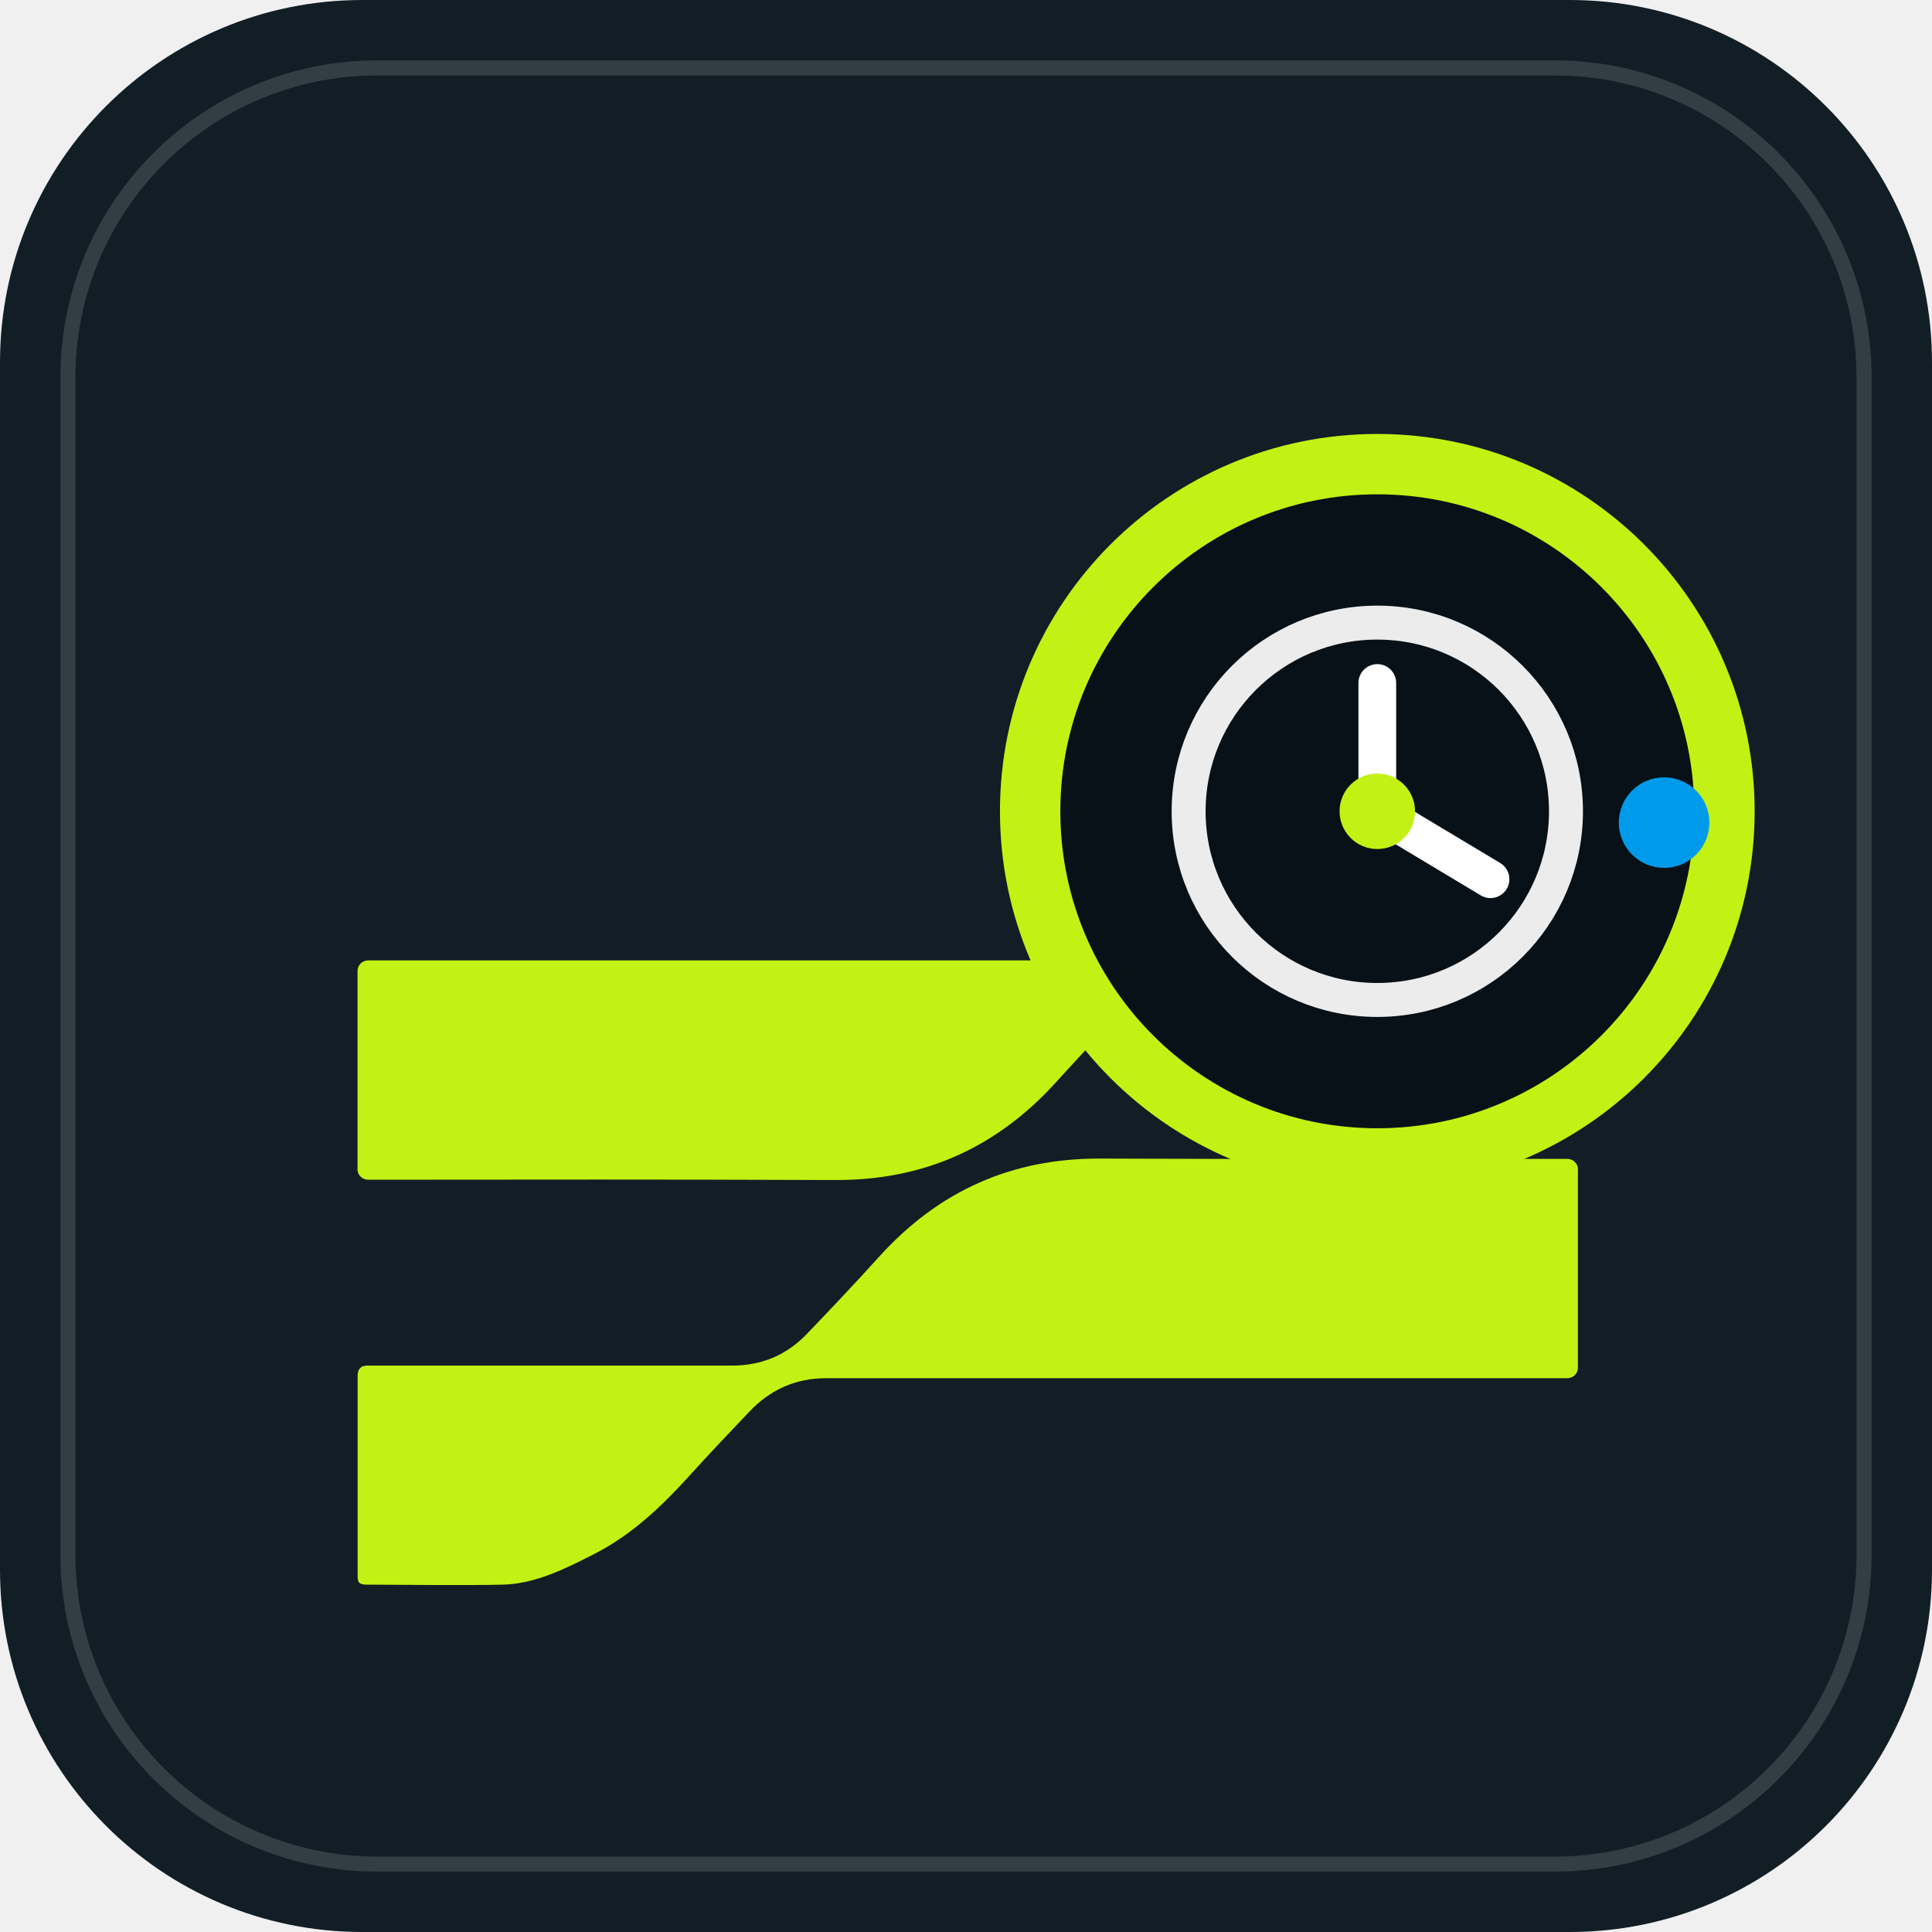
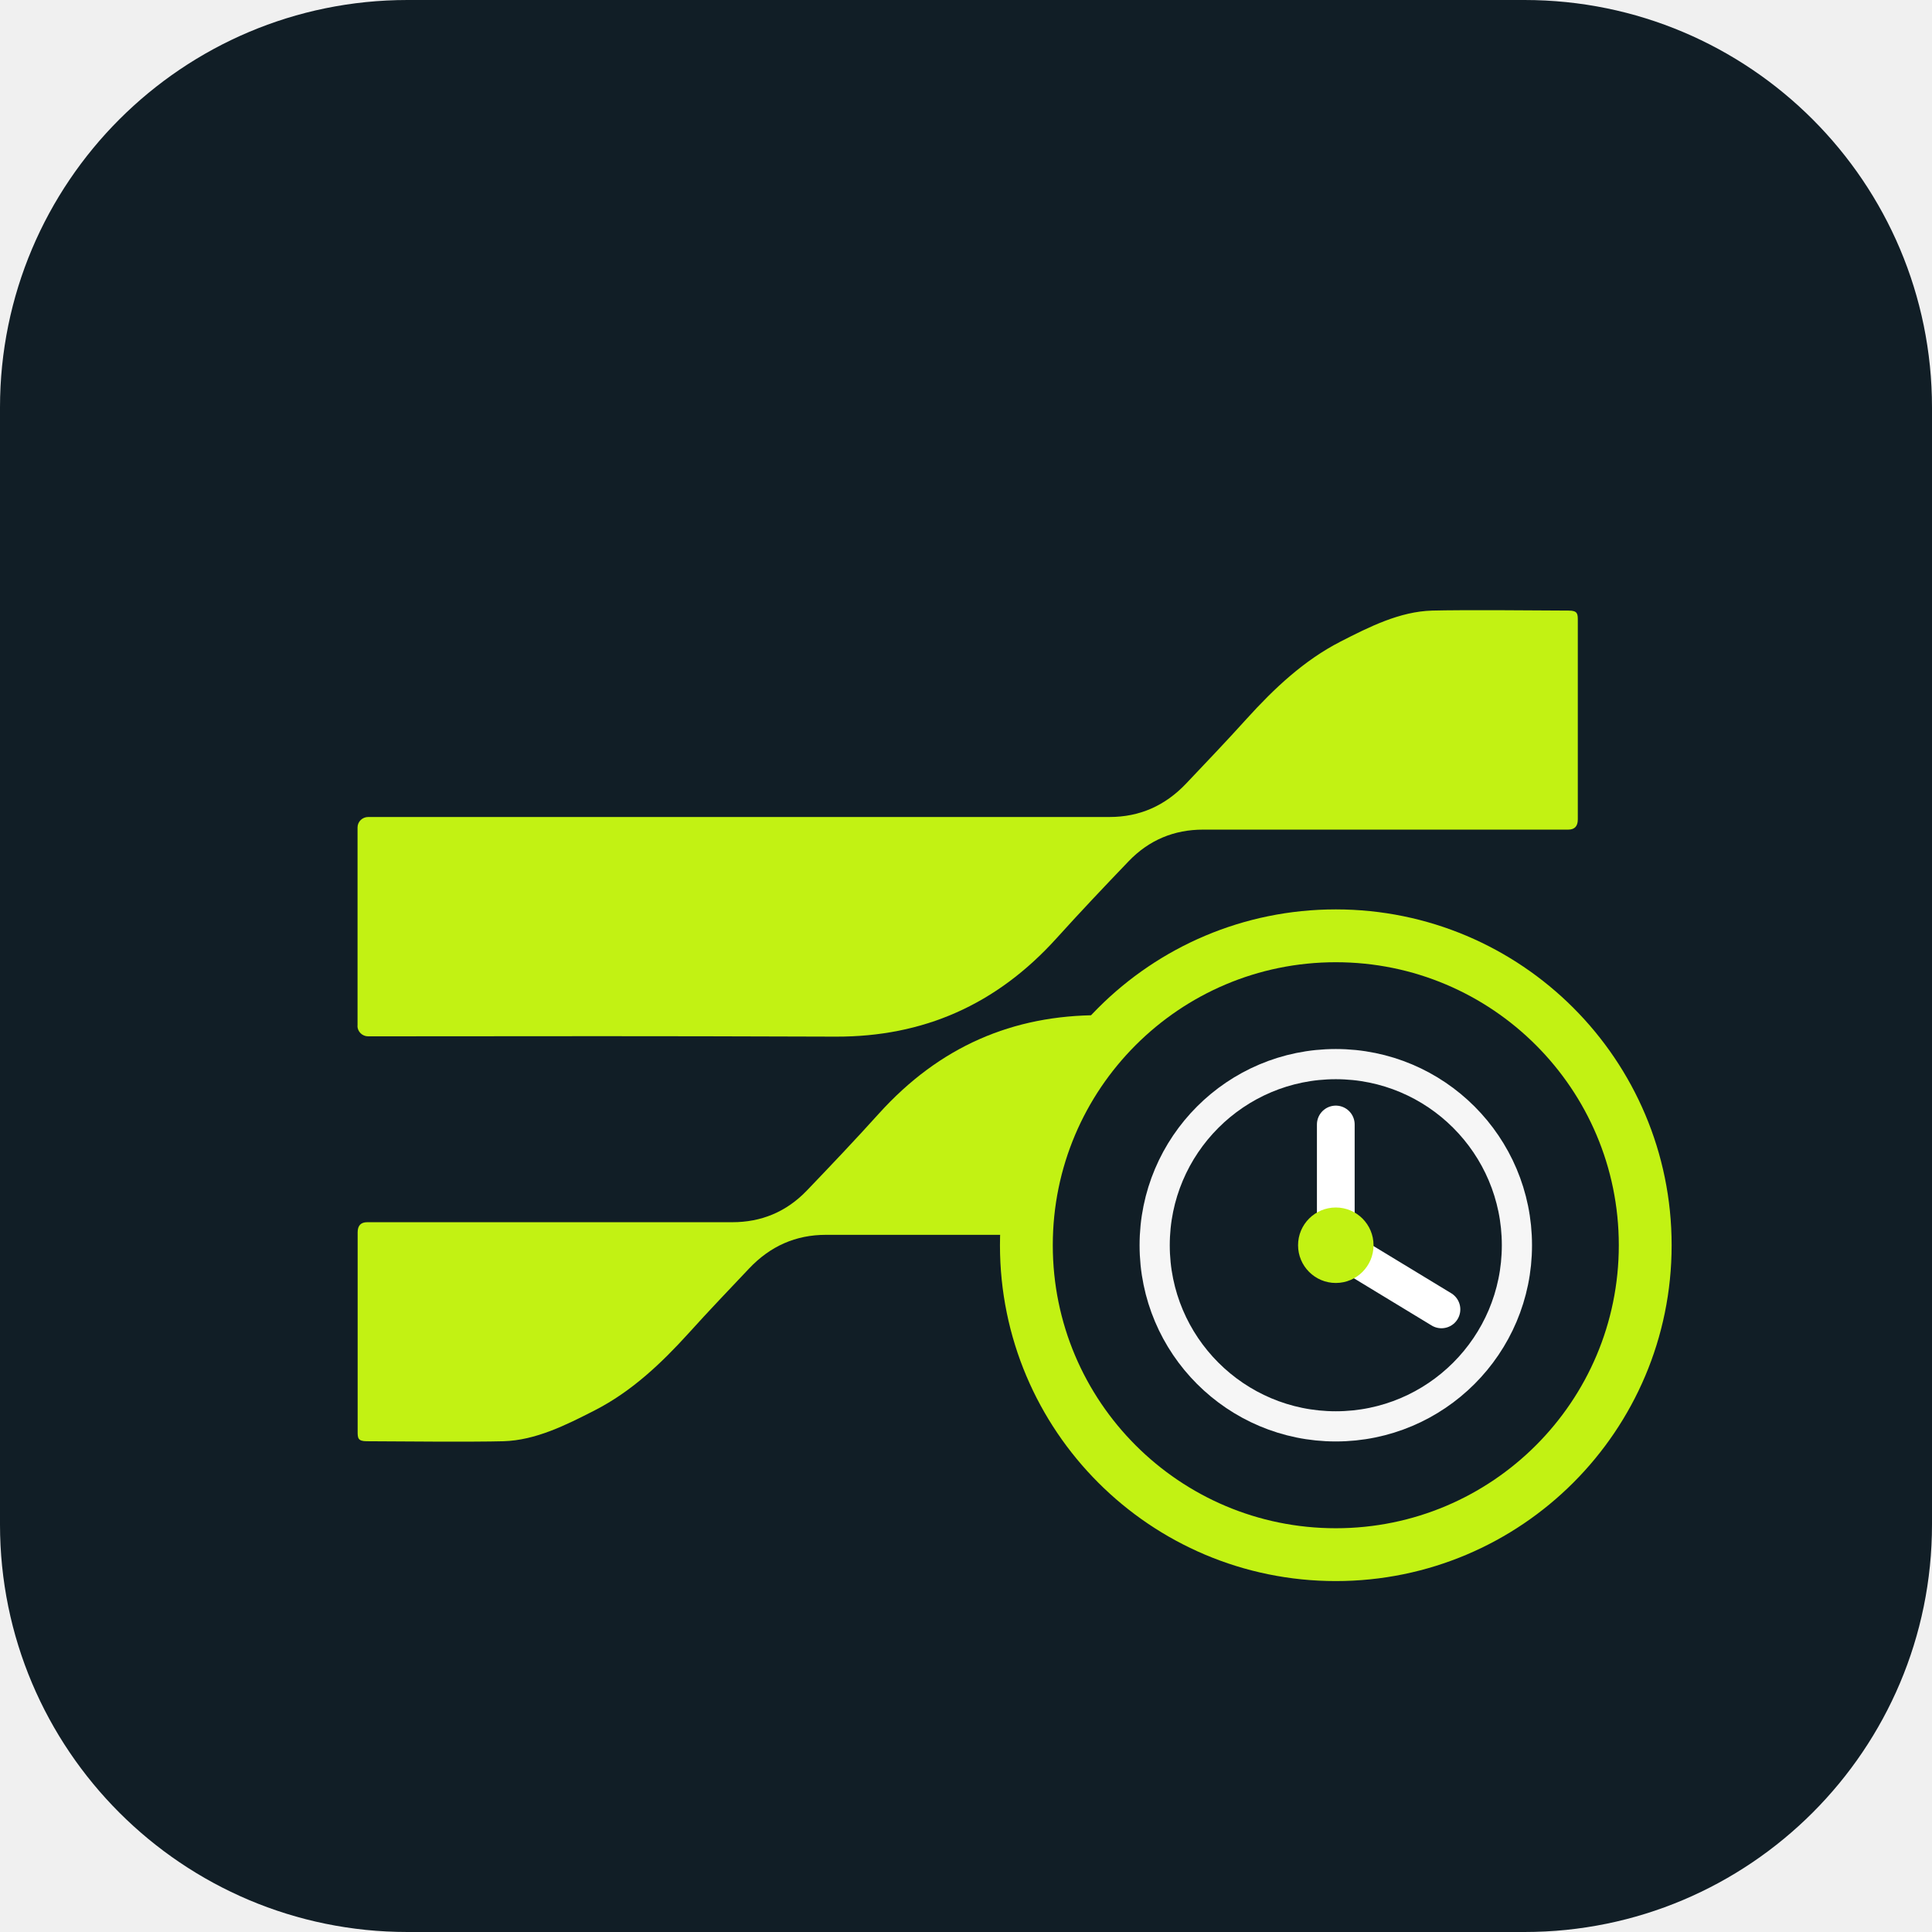
<svg xmlns="http://www.w3.org/2000/svg" viewBox="0 0 512 512">
-   <rect width="512" height="512" rx="96" fill="#111E26" />
-   <rect x="18" y="18" width="476" height="476" rx="82" fill="none" stroke="rgba(255,255,255,0.14)" stroke-width="4" />
-   <g transform="translate(-62 38) scale(2.72)" fill="#c2f213">
+   <rect width="512" height="512" rx="108" fill="#111e26" />
+   <g transform="translate(-62 0) scale(2.72)" fill="#c2f213">
    <path d="M57.63,99.95v-19.33c0-.57.47-1.02,1.04-1.02,29.24,0,42.81,0,72.23,0,2.92,0,5.41-1.09,7.48-3.28,1.97-2.08,3.95-4.15,5.87-6.28,2.71-2.99,5.6-5.71,9.15-7.53,2.83-1.45,5.78-2.93,8.92-3.02,2.86-.08,10.48-.02,13.33,0,.86,0,.87.34.87.94,0,6.47,0,12.94,0,19.41q0,.99-.93.99c-10.26,0-25.32,0-35.58,0-2.79,0-5.25.99-7.26,3.09-2.37,2.47-4.73,4.96-7.03,7.51-5.88,6.5-13.01,9.59-21.49,9.57-20.53-.07-25.29-.04-45.57-.03-.57,0-1.04-.46-1.04-1.02Z" />
    <path d="M176.53,99.96v19.33c0,.57-.47,1.02-1.04,1.02-29.24,0-42.81,0-72.23,0-2.92,0-5.41,1.09-7.48,3.28-1.97,2.08-3.95,4.15-5.87,6.28-2.71,2.99-5.6,5.71-9.15,7.53-2.83,1.45-5.78,2.93-8.92,3.02-2.86.08-10.48.02-13.33,0-.86,0-.87-.34-.87-.94,0-6.47,0-12.94,0-19.41q0-.99.93-.99c10.26,0,25.32,0,35.58,0,2.79,0,5.25-.99,7.26-3.09,2.37-2.47,4.73-4.96,7.03-7.51,5.88-6.5,13.01-9.59,21.49-9.57,20.53.07,25.29.04,45.57.03.57,0,1.04.46,1.04,1.02Z" />
  </g>
-   <circle cx="365" cy="215" r="92" fill="#071117" stroke="#c2f213" stroke-width="16" />
-   <circle cx="365" cy="215" r="50" fill="none" stroke="#fff" stroke-opacity="0.92" stroke-width="9" />
-   <path d="M365 215v-34M365 215l30 18" fill="none" stroke="#fff" stroke-linecap="round" stroke-width="10" />
-   <circle cx="365" cy="215" r="10" fill="#c2f213" />
-   <circle cx="441" cy="218" r="12" fill="#009aeb" />
+   <g transform="translate(354 330)">
+     <circle r="82" fill="#111e26" stroke="#c2f213" stroke-width="14" />
+     <circle r="48" fill="none" stroke="#ffffff" stroke-opacity="0.96" stroke-width="8" />
+     <path d="M0 0v-32M0 0l28 17" fill="none" stroke="#ffffff" stroke-linecap="round" stroke-width="10" />
+     <circle r="10" fill="#c2f213" />
+   </g>
</svg>
